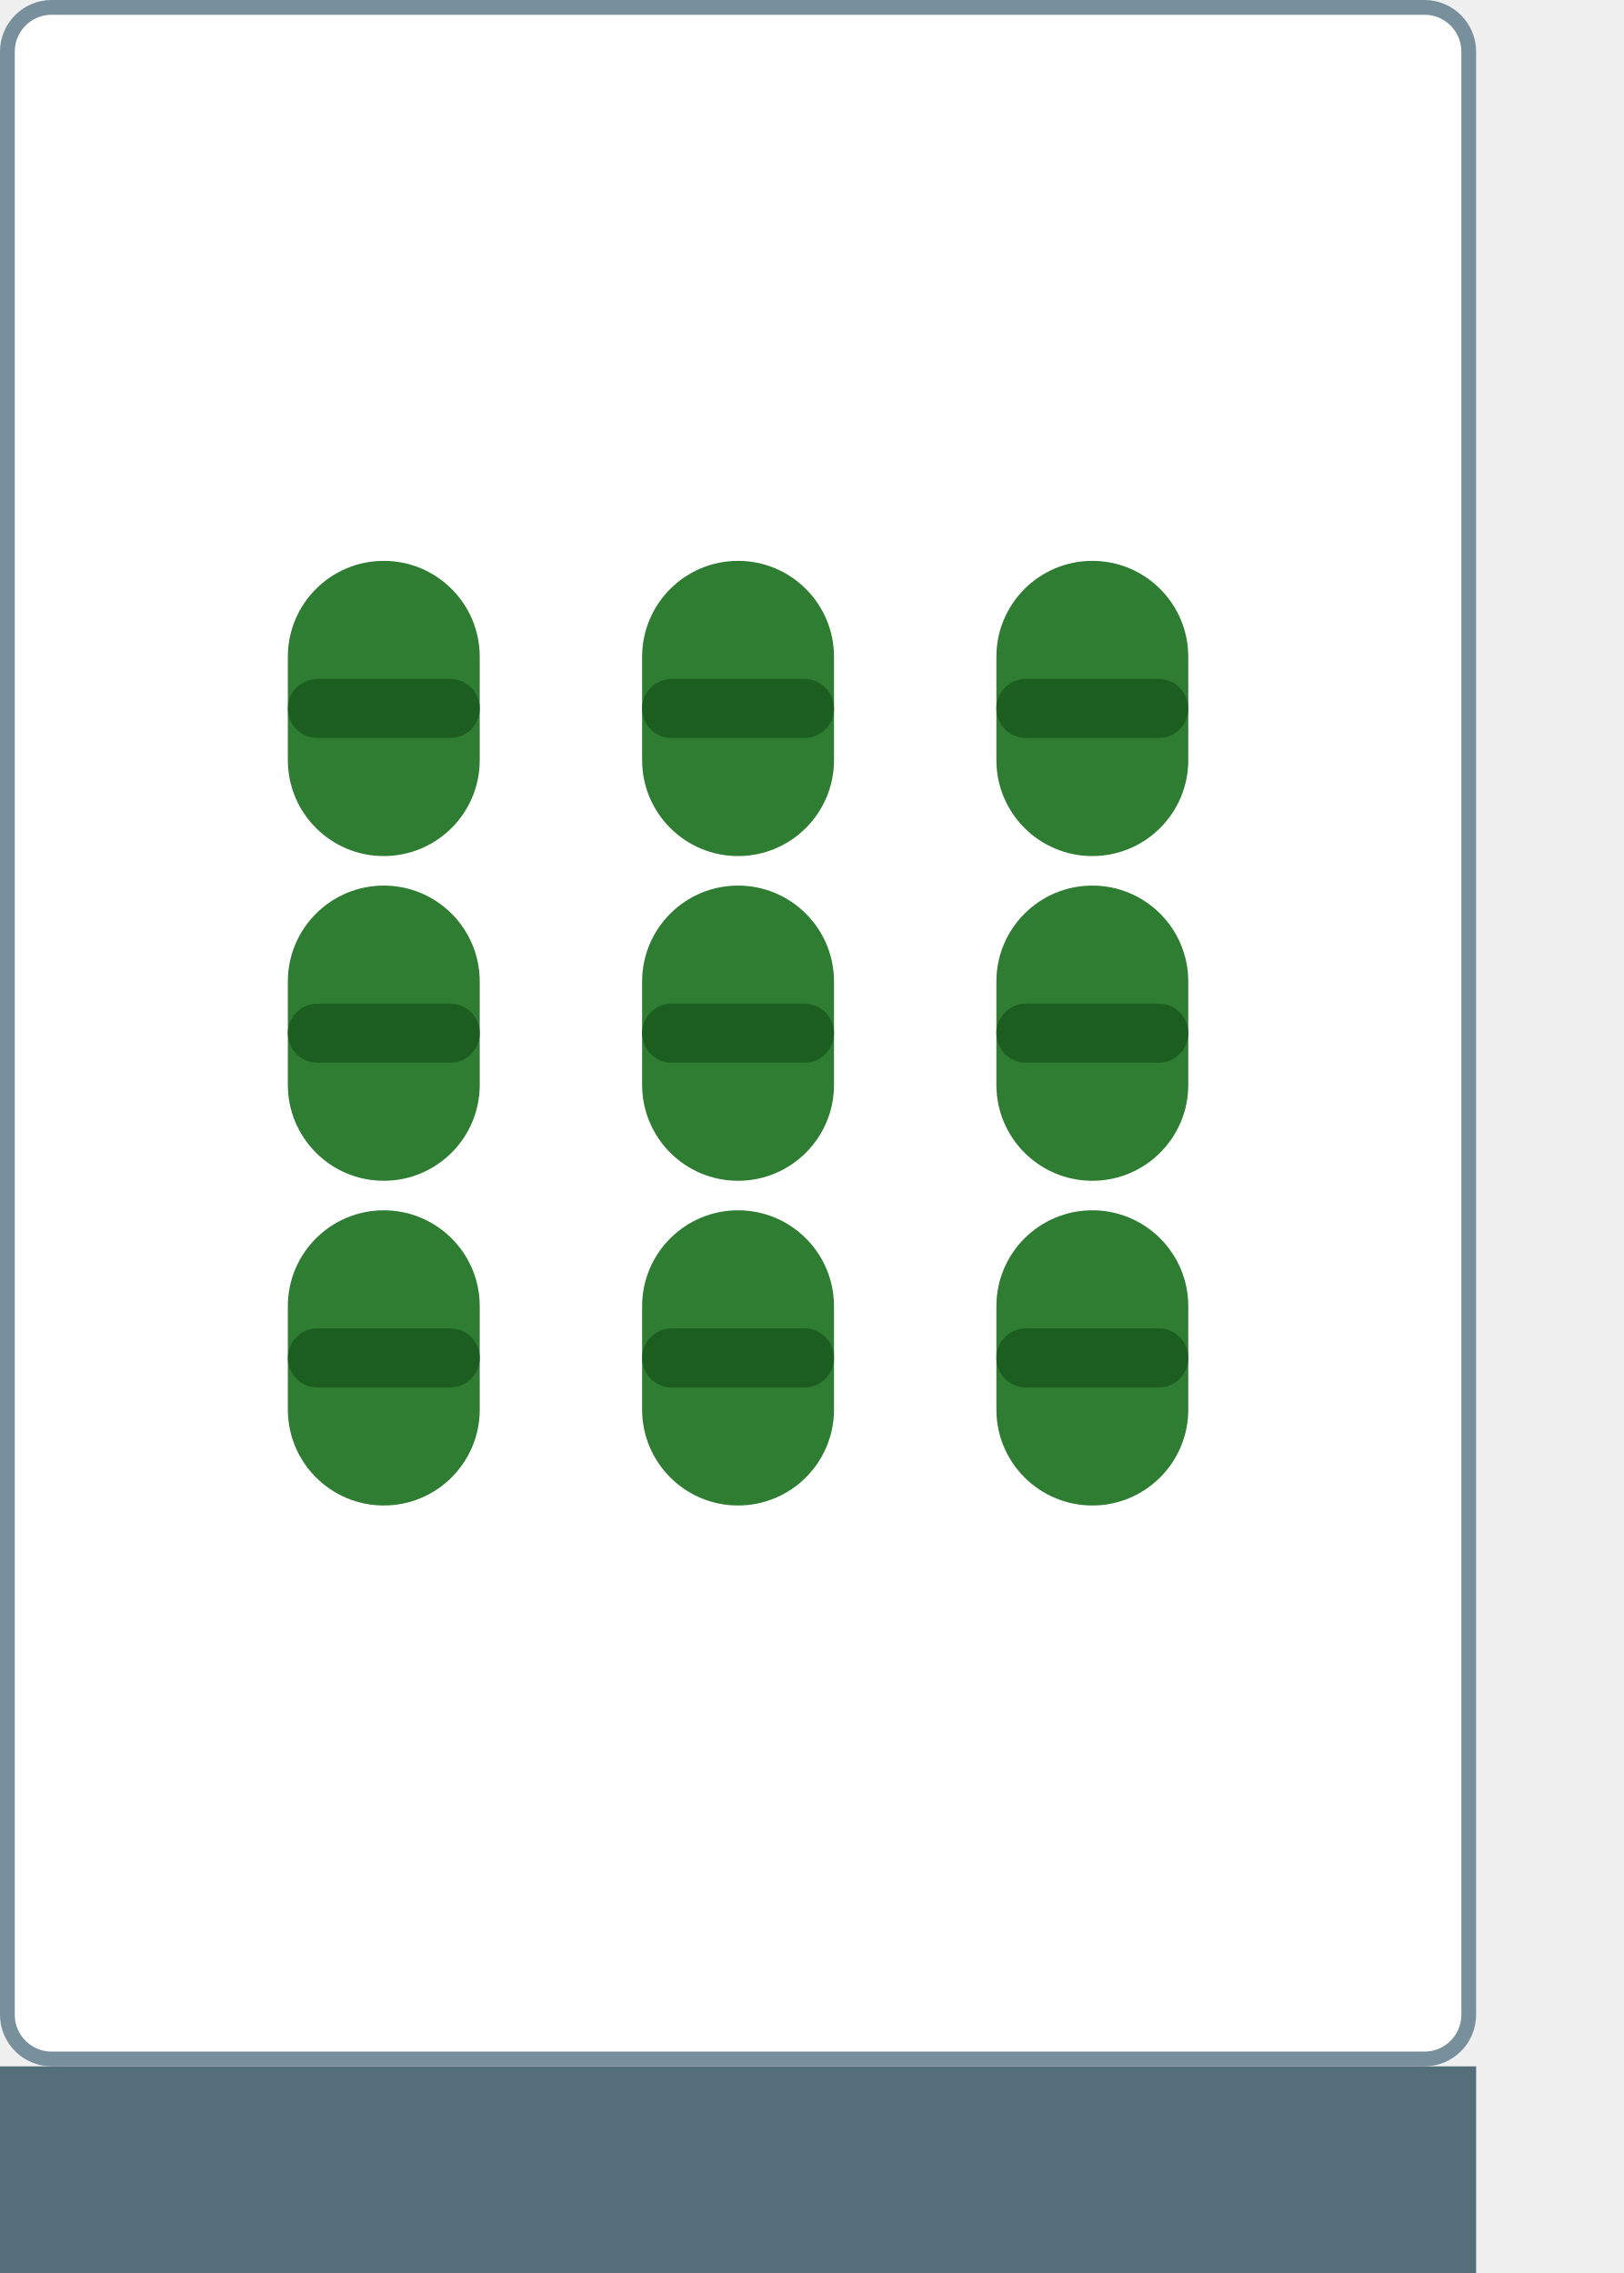
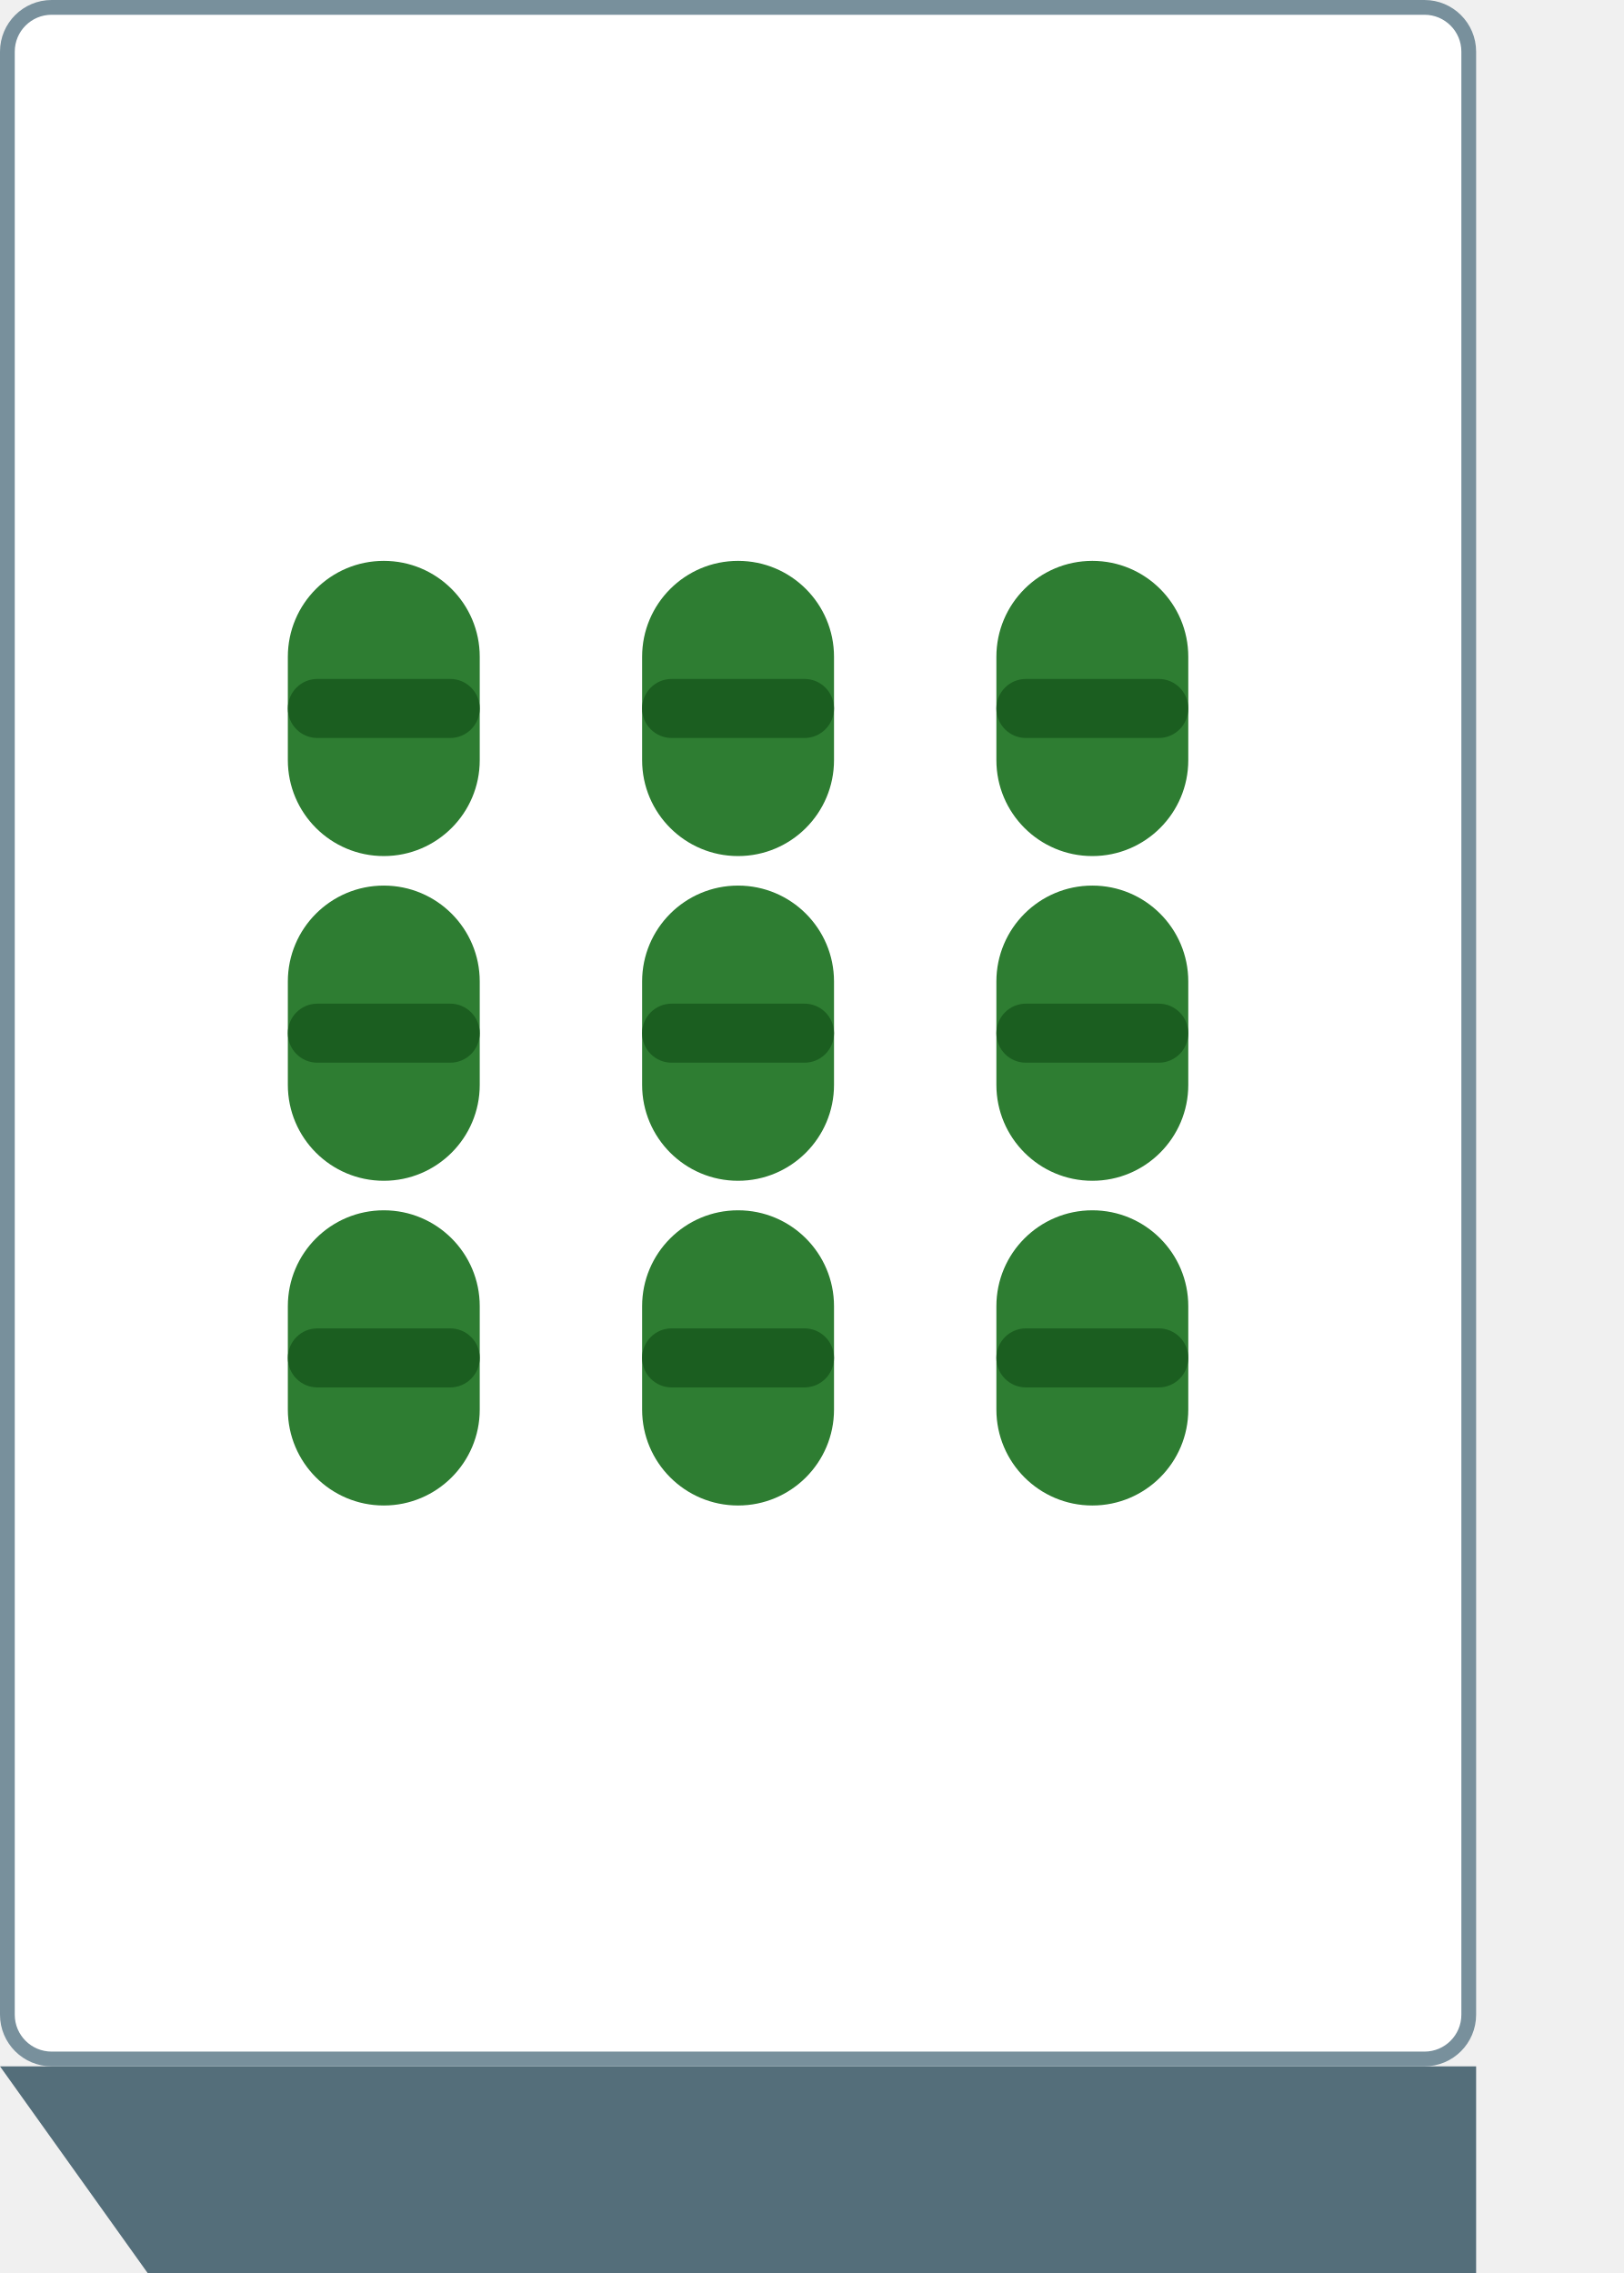
<svg xmlns="http://www.w3.org/2000/svg" width="110" height="154" viewBox="0 0 110 154">
-   <rect x="0" y="140" width="100" height="14" fill="#546e7a" />
+   <path d="M0 140 L100 140 L100 154 L10 154 Z" fill="#546e7a" />
  <rect x="0.5" y="0.5" width="99" height="139" rx="3" fill="#ffffff" stroke="#78909c" stroke-width="1" />
  <g transform="translate(0,20)">
    <rect x="19.5" y="18" width="13" height="20" rx="6.5" fill="#2e7d32" />
    <rect x="19.5" y="26" width="13" height="4" rx="2" fill="#1b5e20" />
    <rect x="43.5" y="18" width="13" height="20" rx="6.5" fill="#2e7d32" />
    <rect x="43.5" y="26" width="13" height="4" rx="2" fill="#1b5e20" />
    <rect x="67.5" y="18" width="13" height="20" rx="6.5" fill="#2e7d32" />
    <rect x="67.5" y="26" width="13" height="4" rx="2" fill="#1b5e20" />
    <rect x="19.5" y="40" width="13" height="20" rx="6.5" fill="#2e7d32" />
    <rect x="19.5" y="48" width="13" height="4" rx="2" fill="#1b5e20" />
    <rect x="43.5" y="40" width="13" height="20" rx="6.5" fill="#2e7d32" />
    <rect x="43.5" y="48" width="13" height="4" rx="2" fill="#1b5e20" />
    <rect x="67.5" y="40" width="13" height="20" rx="6.5" fill="#2e7d32" />
    <rect x="67.5" y="48" width="13" height="4" rx="2" fill="#1b5e20" />
    <rect x="19.5" y="62" width="13" height="20" rx="6.5" fill="#2e7d32" />
    <rect x="19.5" y="70" width="13" height="4" rx="2" fill="#1b5e20" />
    <rect x="43.5" y="62" width="13" height="20" rx="6.5" fill="#2e7d32" />
    <rect x="43.5" y="70" width="13" height="4" rx="2" fill="#1b5e20" />
    <rect x="67.5" y="62" width="13" height="20" rx="6.5" fill="#2e7d32" />
    <rect x="67.5" y="70" width="13" height="4" rx="2" fill="#1b5e20" />
  </g>
</svg>
